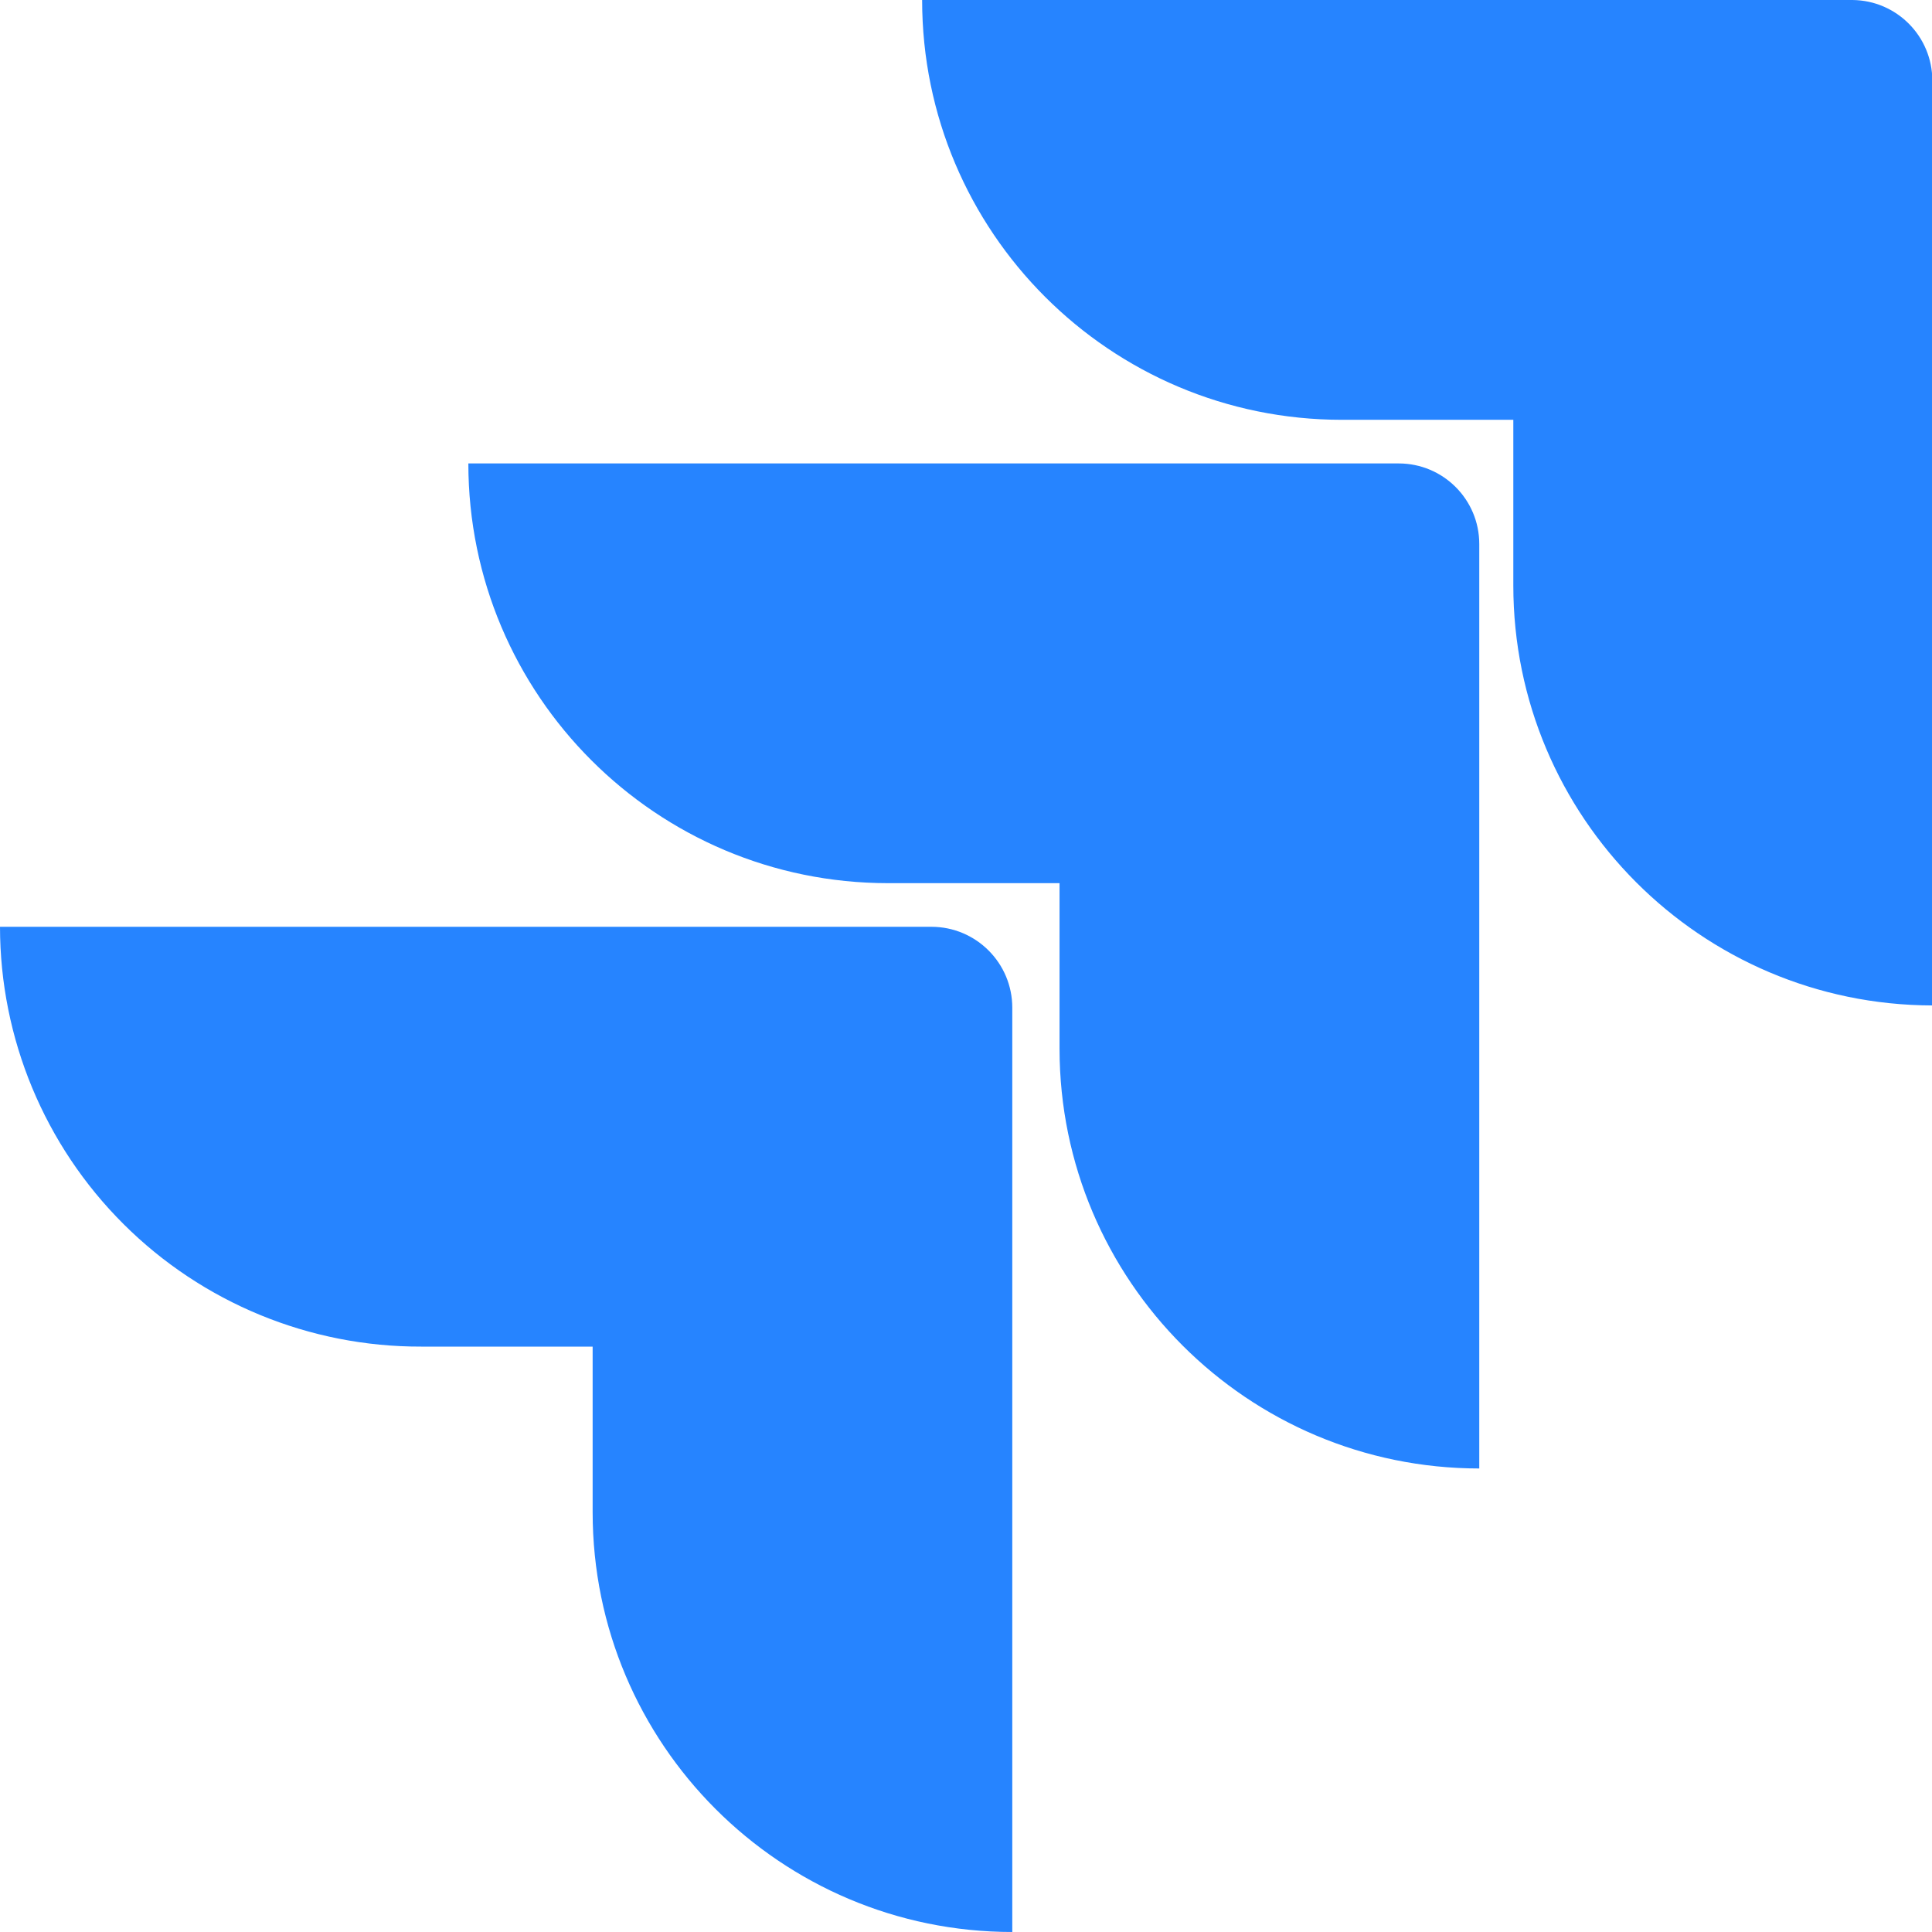
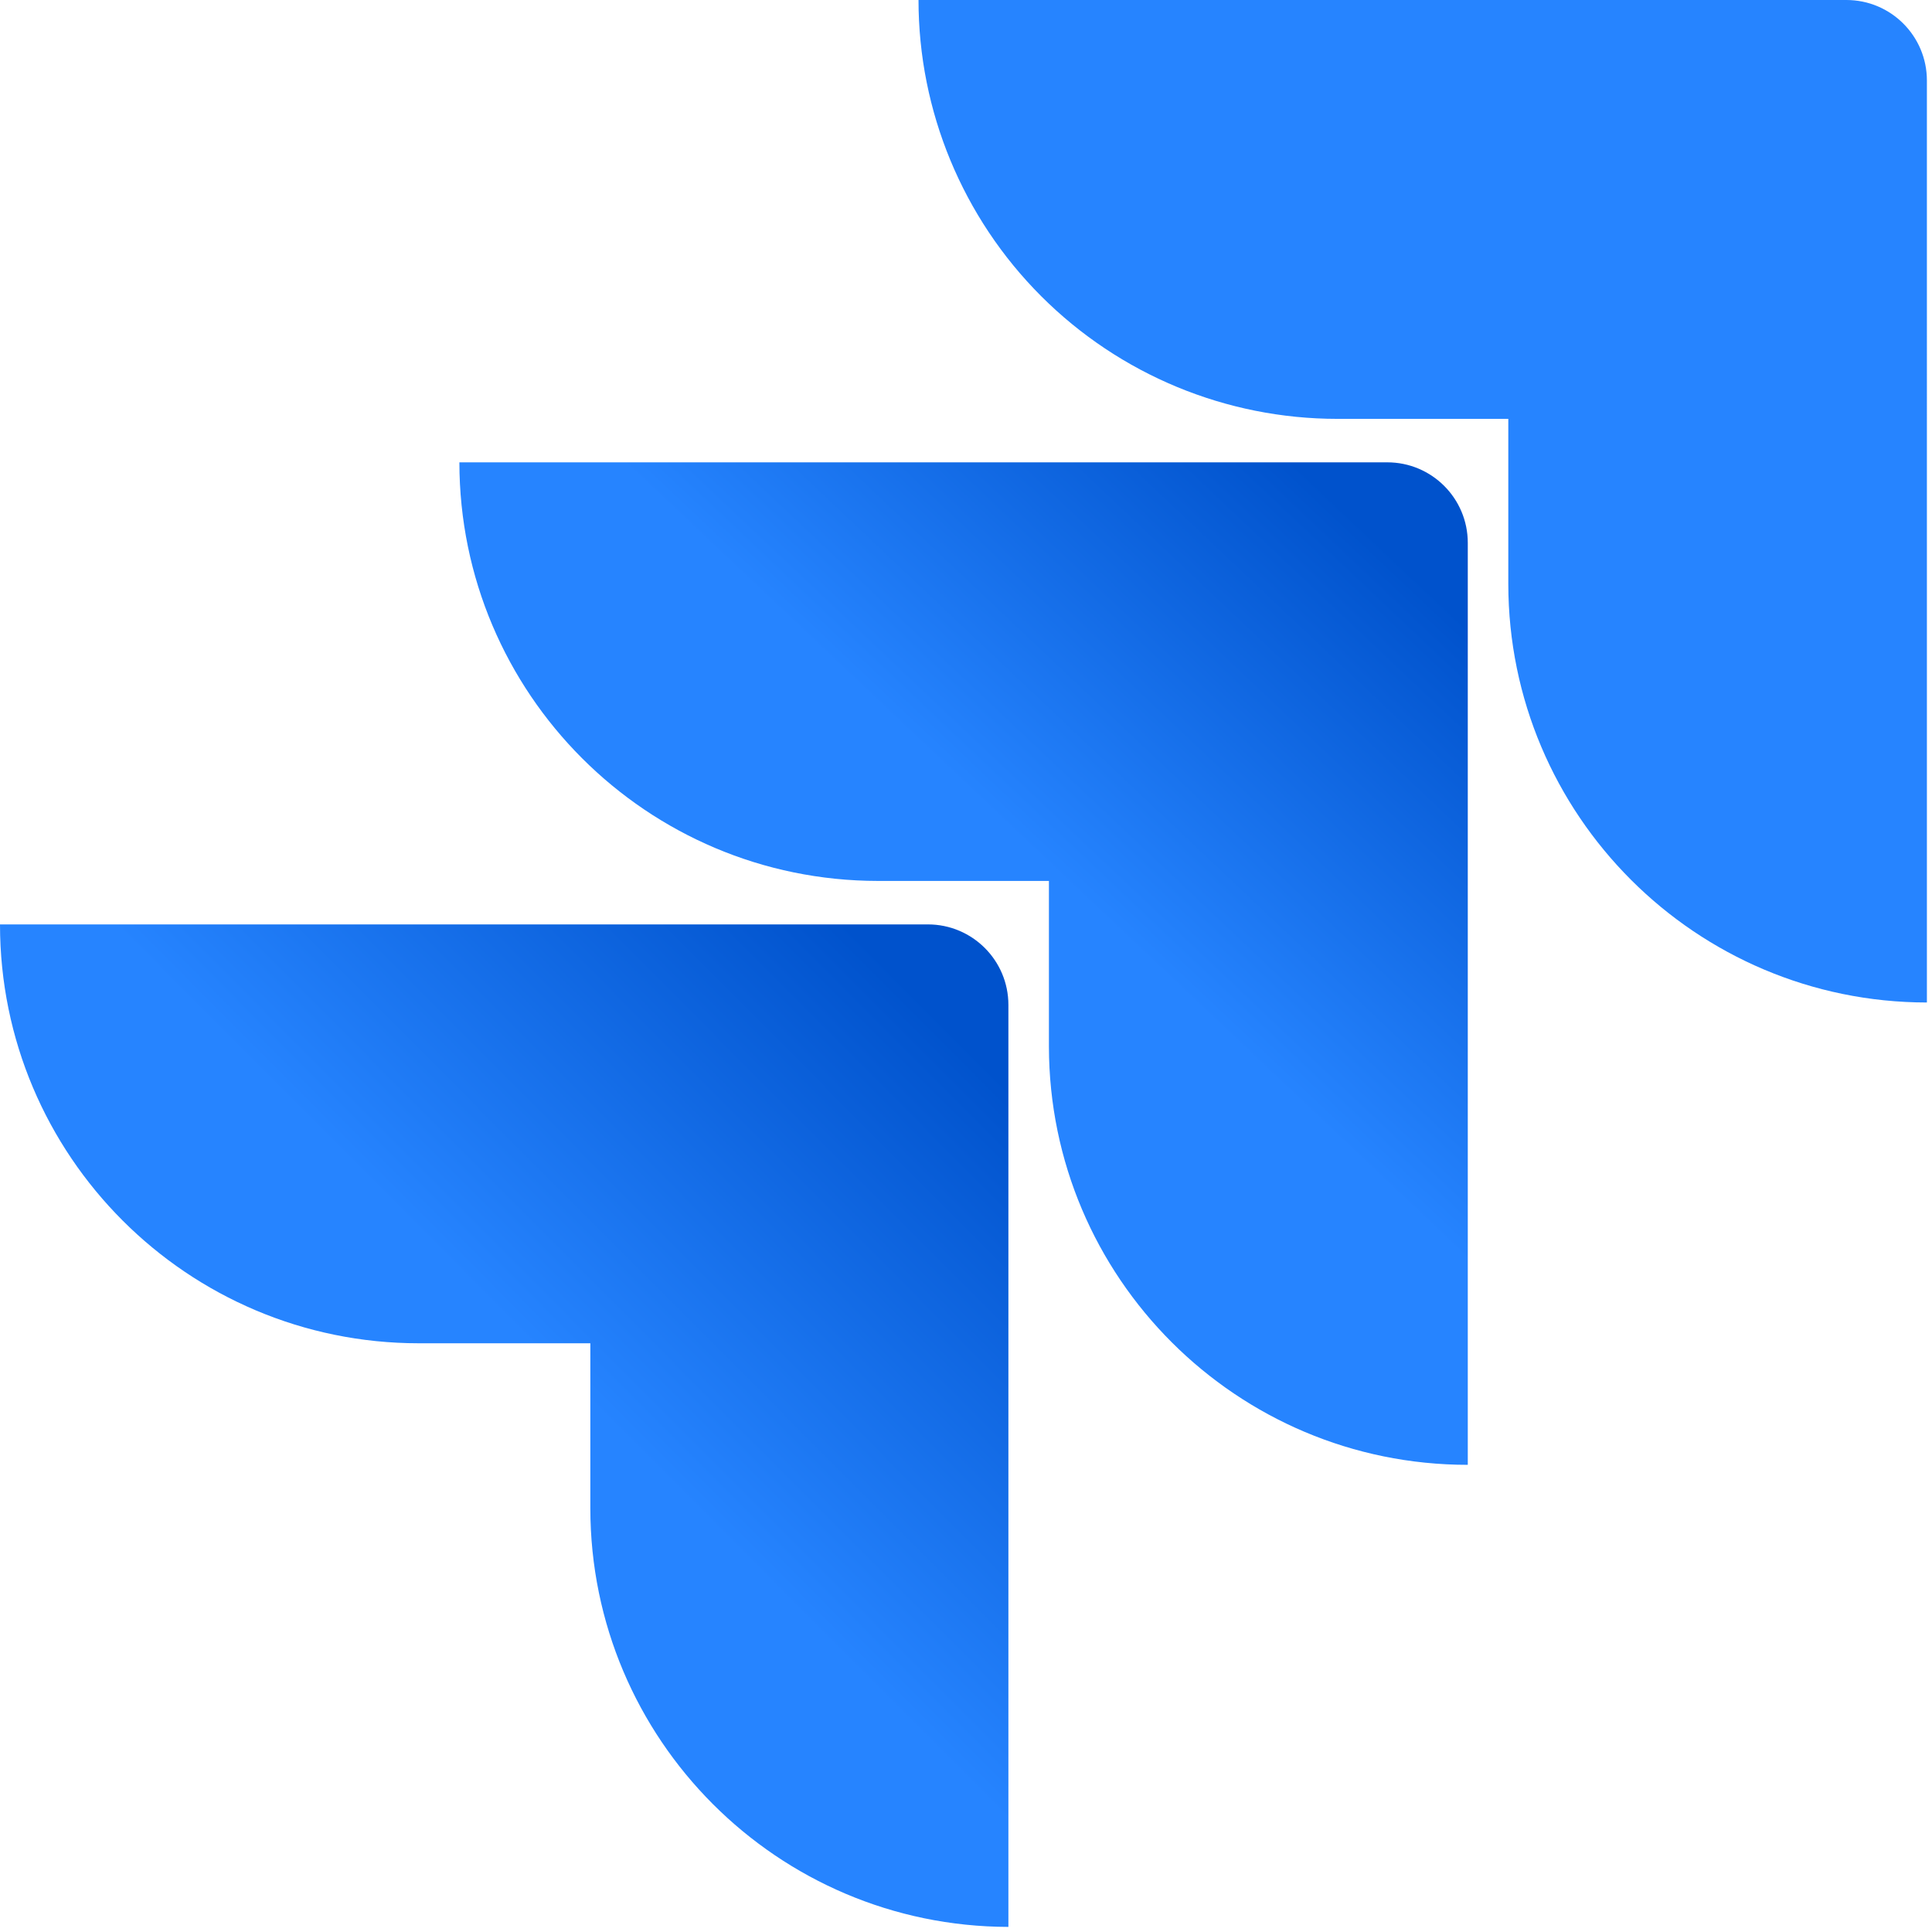
- <svg xmlns="http://www.w3.org/2000/svg" viewBox="0 0 24 24" role="img">
-   <path fill="#2684FF" d="M11.571 11.513H0a5.218 5.218 0 0 0 5.232 5.215h2.13v2.057A5.215 5.215 0 0 0 12.575 24V12.518a1.005 1.005 0 0 0-1.004-1.005zm5.723-5.756H5.818a5.215 5.215 0 0 0 5.215 5.214h2.129v2.057a5.217 5.217 0 0 0 5.214 5.214V6.758a1.001 1.001 0 0 0-1.002-1.001zM23.013 0H11.455a5.215 5.215 0 0 0 5.215 5.215h2.129v2.057A5.217 5.217 0 0 0 24.004 12.49V1.002A1.001 1.001 0 0 0 23.013 0z" />
+ <svg xmlns="http://www.w3.org/2000/svg" role="img" viewBox="0 0 256 256">
+   <defs>
+     <linearGradient id="jira-a" x1="98.03%" y1="0.16%" x2="58.89%" y2="40.77%">
+       <stop stop-color="#0052CC" offset="18%" />
+       <stop stop-color="#2684FF" offset="100%" />
+     </linearGradient>
+     <linearGradient id="jira-b" x1="100.67%" y1="0.46%" x2="55.40%" y2="44.73%">
+       <stop stop-color="#0052CC" offset="18%" />
+       <stop stop-color="#2684FF" offset="100%" />
+     </linearGradient>
+   </defs>
+   <path fill="#2684FF" d="M244.658 0 121.707 0c0 14.72 5.848 28.837 16.256 39.246 10.409 10.409 24.526 16.256 39.246 16.256l22.649 0 0 21.867c.02 30.625 24.841 55.447 55.467 55.467L255.324 10.667C255.324 4.776 250.549 0 244.658 0Z" />
+   <path fill="url(#jira-a)" d="M183.822 61.262 60.871 61.262c.02 30.625 24.841 55.447 55.467 55.467L138.987 116.729l0 21.938c.039 30.625 24.877 55.431 55.502 55.431L194.489 71.929C194.489 66.038 189.713 61.262 183.822 61.262Z" />
+   <path fill="url(#jira-b)" d="M122.951 122.489 0 122.489C0 153.142 24.849 177.991 55.502 177.991L78.222 177.991l0 21.867c.02 30.598 24.798 55.408 55.396 55.467L133.618 133.156C133.618 127.265 128.842 122.489 122.951 122.489Z" />
</svg>
